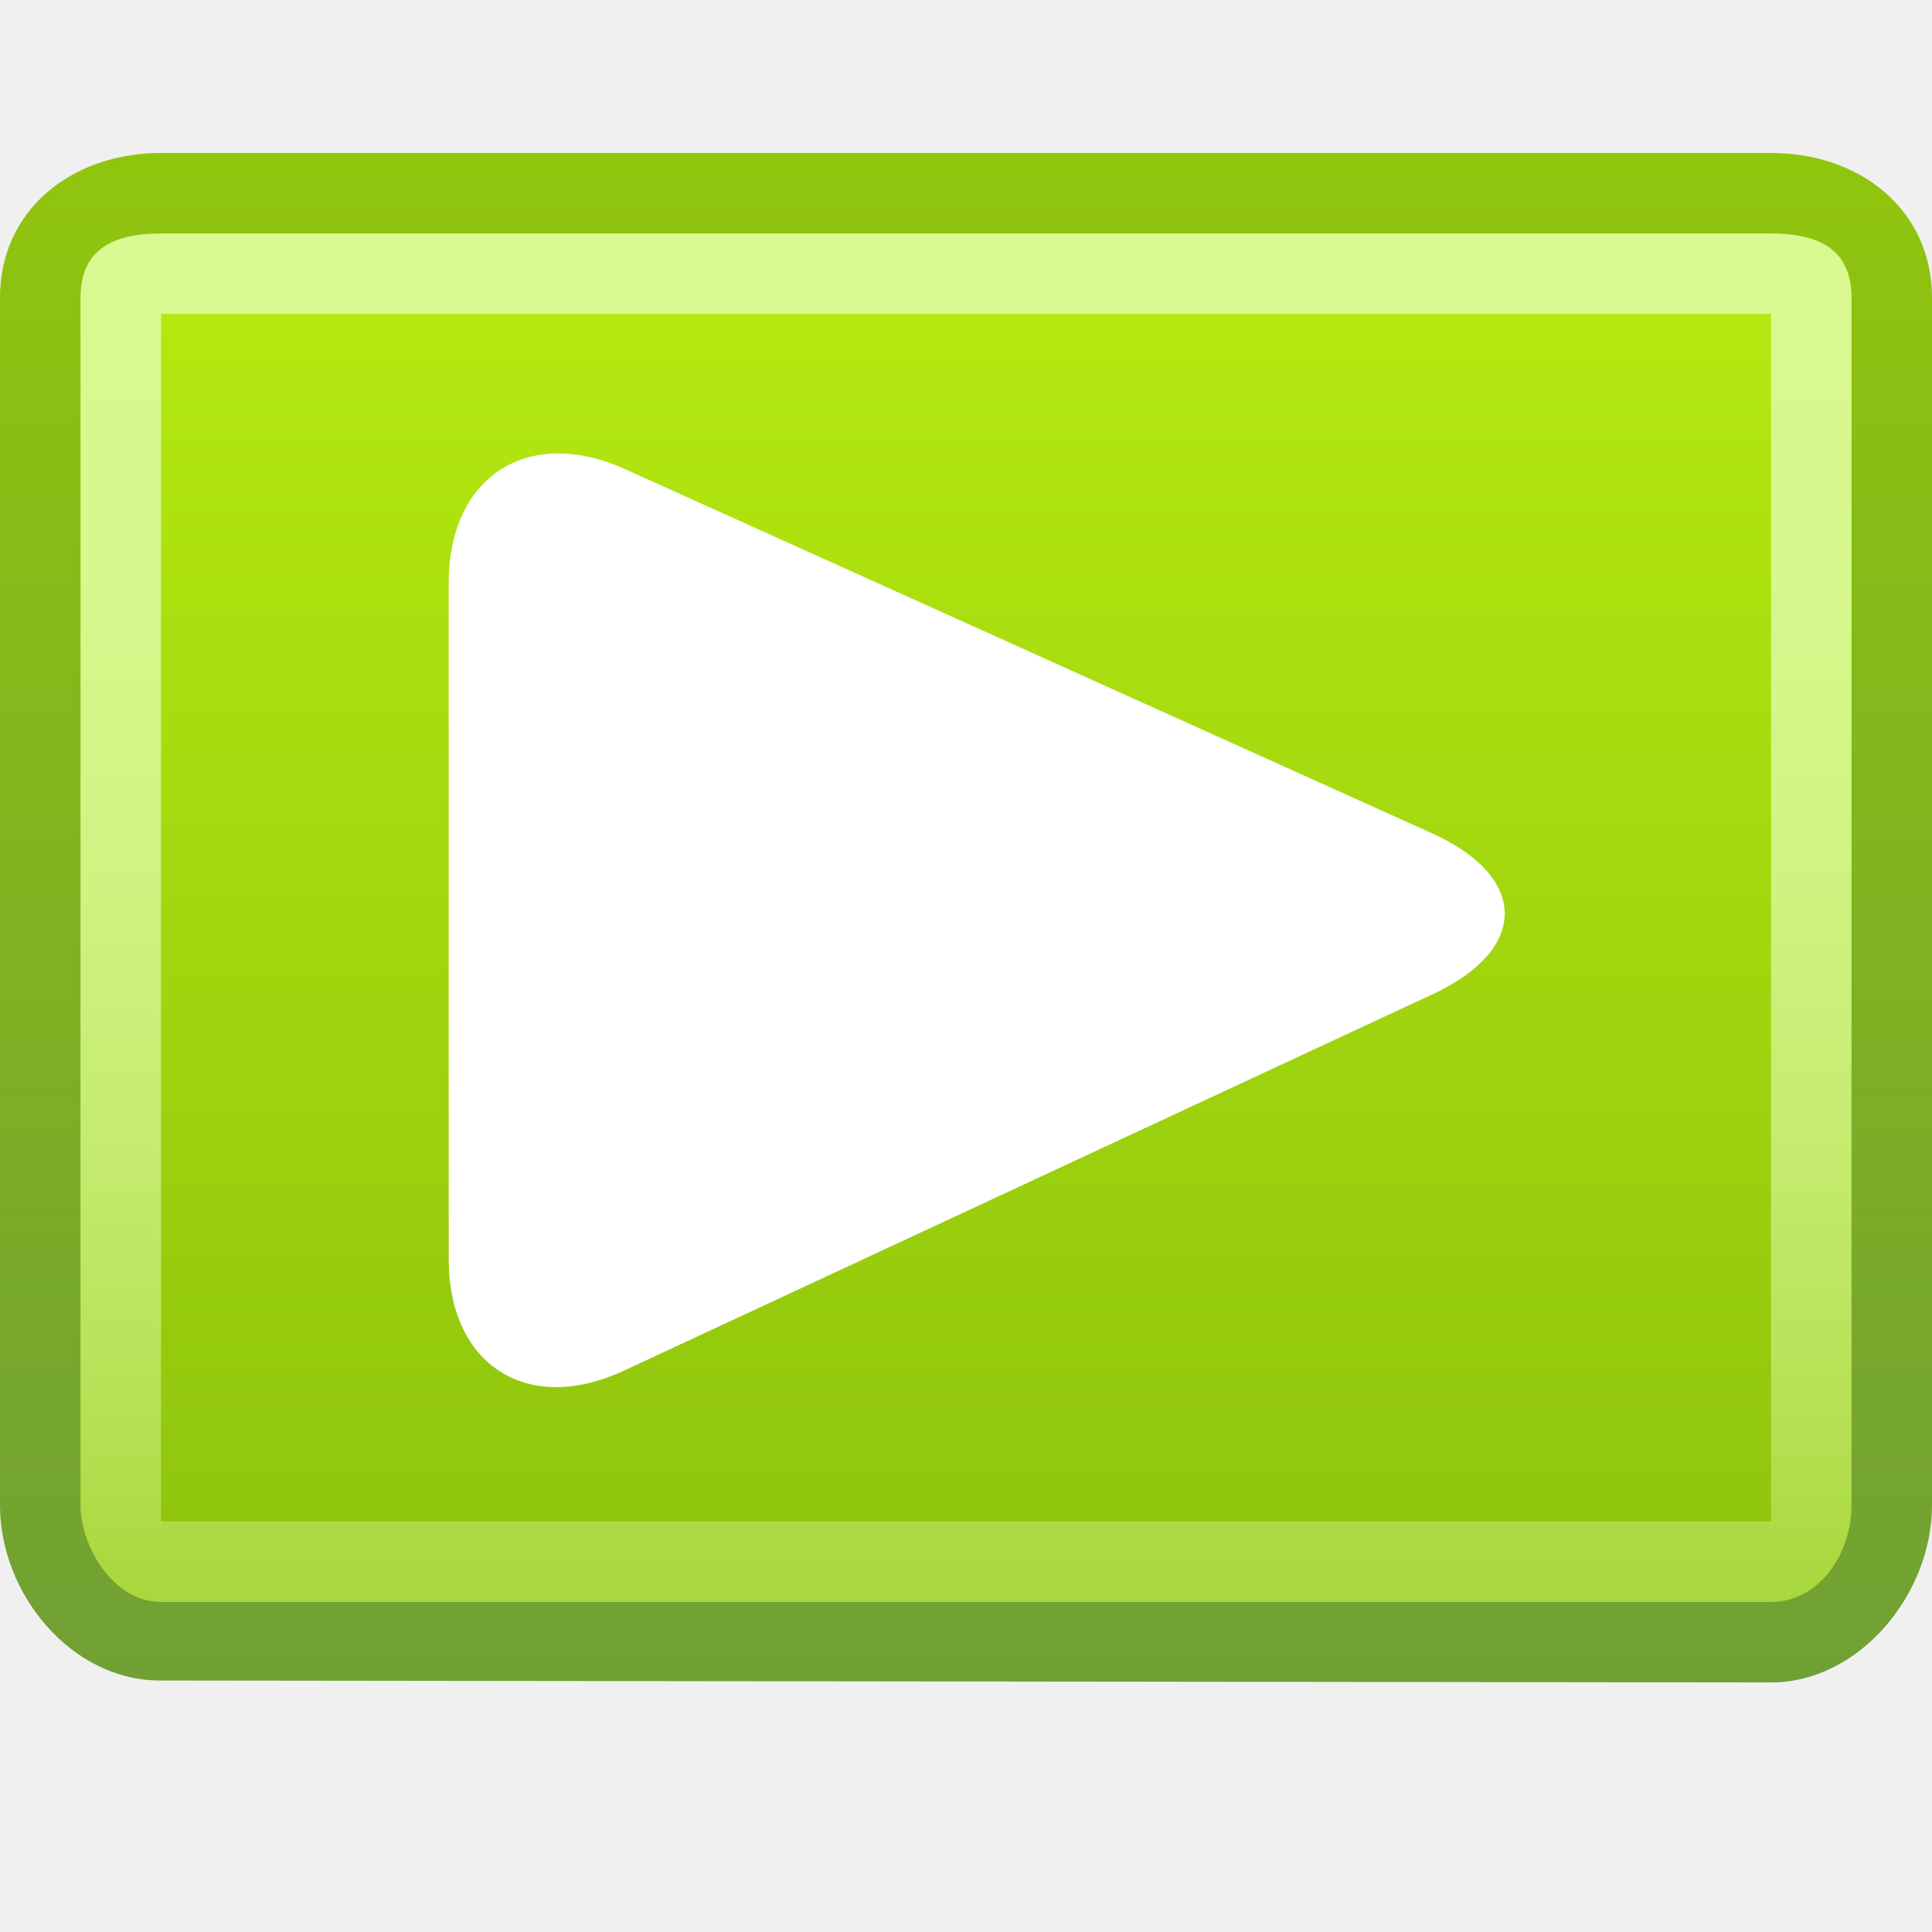
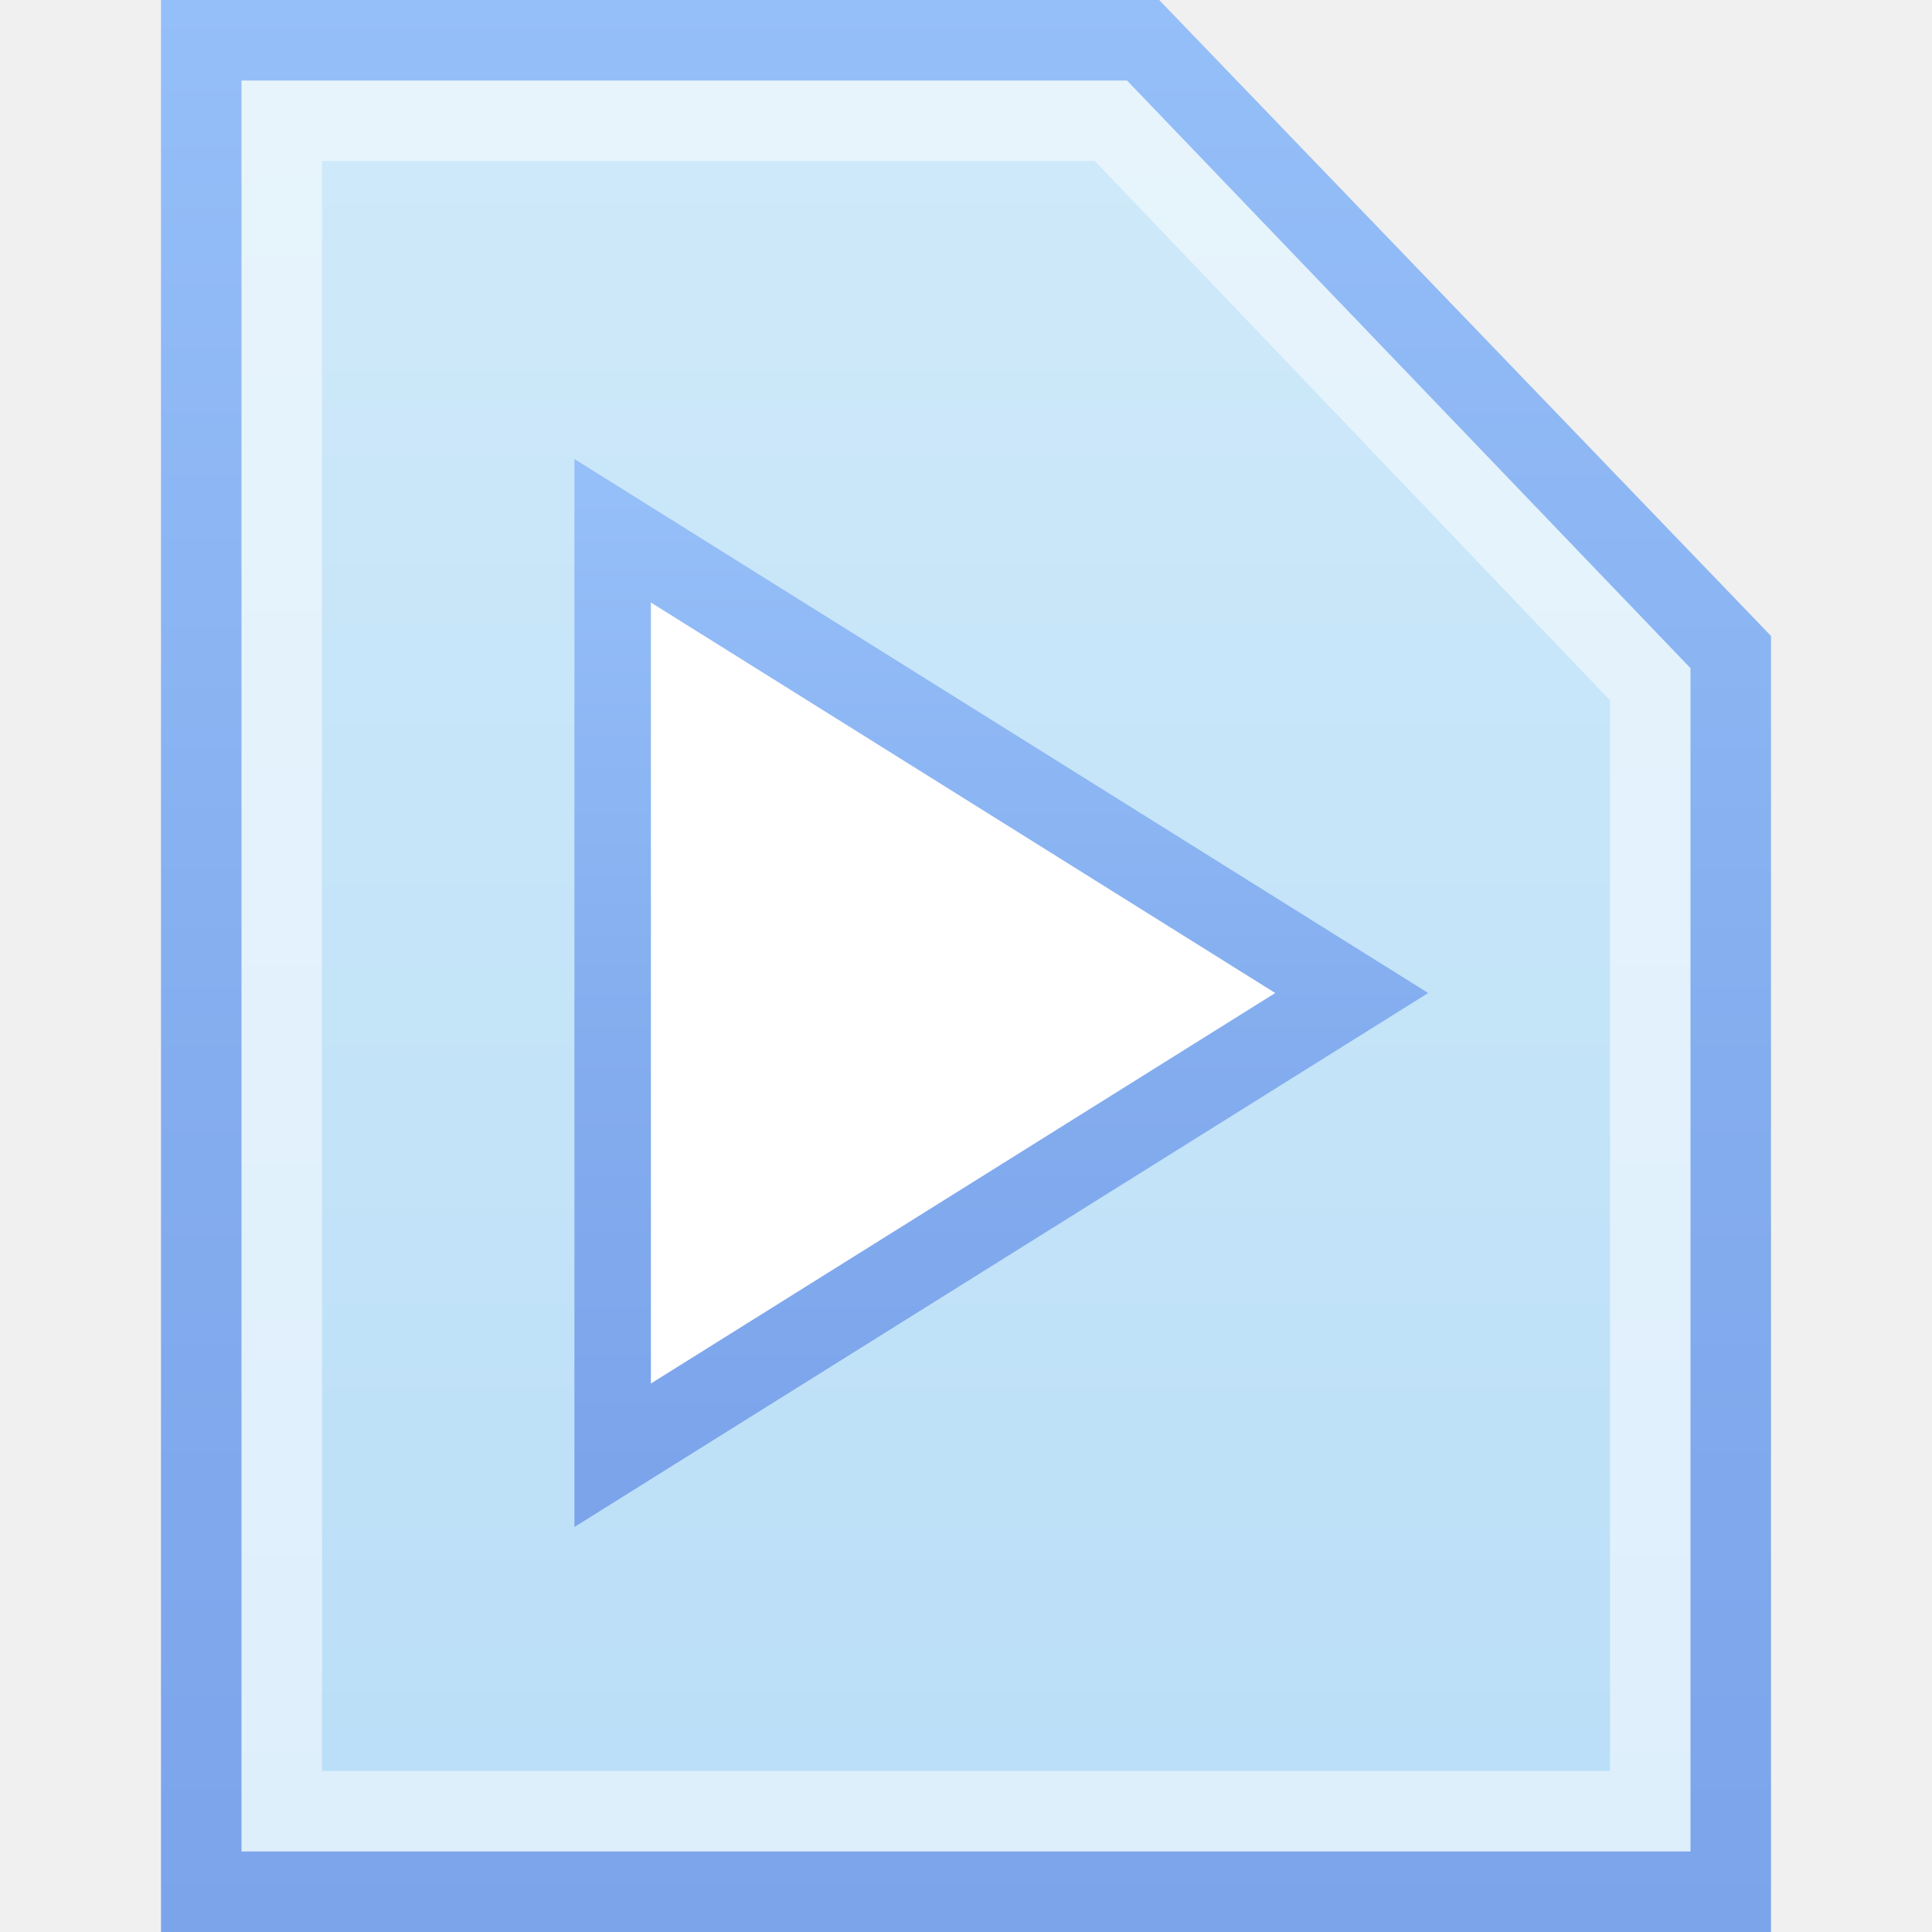
- <svg xmlns="http://www.w3.org/2000/svg" version="1.1" id="Layer_1" x="0px" y="0px" width="24px" height="24px" viewBox="0 0 24 24" style="enable-background:new 0 0 24 24;" xml:space="preserve">
-   <linearGradient id="SVGID_1_" gradientUnits="userSpaceOnUse" x1="12" y1="23.101" x2="12" y2="4.1" gradientTransform="matrix(1 0 0 -1 0 25)">
-     <stop offset="0" style="stop-color:#90C50E" />
-     <stop offset="1" style="stop-color:#70A034" />
+ <svg xmlns="http://www.w3.org/2000/svg" xmlns:ns1="http://www.openswatchbook.org/uri/2009/osb" xmlns:xlink="http://www.w3.org/1999/xlink" version="1.1" x="0px" y="0px" width="24px" height="24px" viewBox="0 0 24 24" style="overflow:visible;enable-background:new 0 0 24 24;" xml:space="preserve" preserveAspectRatio="xMinYMid meet" id="svg4834">
+   <defs id="defs4836">
+     <linearGradient id="linearGradient4105" ns1:paint="solid">
+       <stop style="stop-color:#000000;stop-opacity:1;" offset="0" id="stop4107" />
+     </linearGradient>
+     <linearGradient id="linearGradient4051">
+       <stop style="stop-color:#656565;stop-opacity:1;" offset="0" id="stop4053" />
+       <stop style="stop-color:#1b1b1b;stop-opacity:1;" offset="1" id="stop4055" />
+     </linearGradient>
+     <linearGradient id="linearGradient4045">
+       <stop id="stop4047" offset="0" style="stop-color:#f6a55e;stop-opacity:1;" />
+       <stop id="stop4049" offset="1" style="stop-color:#ea5b03;stop-opacity:1;" />
+     </linearGradient>
+     <linearGradient id="linearGradient4029">
+       <stop style="stop-color:#db6d17;stop-opacity:1;" offset="0" id="stop4031" />
+       <stop style="stop-color:#bf3b08;stop-opacity:1;" offset="1" id="stop4033" />
+     </linearGradient>
+     <linearGradient id="linearGradient4021">
+       <stop style="stop-color:#f17219;stop-opacity:1;" offset="0" id="stop4023" />
+       <stop style="stop-color:#ea5b03;stop-opacity:1;" offset="1" id="stop4025" />
+     </linearGradient>
+     <linearGradient xlink:href="#SVGID_6_" id="linearGradient4916" gradientUnits="userSpaceOnUse" x1="11.857" y1="1.852" x2="11.857" y2="23.949" />
+     <linearGradient xlink:href="#SVGID_6_" id="linearGradient5488" x1="0.831" y1="18.254" x2="13.203" y2="18.254" gradientUnits="userSpaceOnUse" gradientTransform="matrix(1.284314,0,0,1.107527,-2.249252,-1.352652)" />
+     <linearGradient xlink:href="#SVGID_7_" id="linearGradient5492" gradientUnits="userSpaceOnUse" gradientTransform="matrix(1.037883,0,0,0.8709677,-0.5709087,2.965555)" x1="0.831" y1="18.254" x2="13.203" y2="18.254" />
+     <linearGradient xlink:href="#SVGID_8_" id="linearGradient5496" gradientUnits="userSpaceOnUse" gradientTransform="matrix(0.7633733,0,0,0.6161385,1.253618,7.617268)" x1="0.831" y1="18.254" x2="13.203" y2="18.254" />
+     <linearGradient xlink:href="#SVGID_8_" id="linearGradient5524" x1="0" y1="12.9" x2="23.7" y2="12.9" gradientUnits="userSpaceOnUse" />
+     <linearGradient xlink:href="#SVGID_4_" id="linearGradient4117" x1="9.144" y1="4.431" x2="9.144" y2="17.713" gradientUnits="userSpaceOnUse" />
+   </defs>
+   <linearGradient id="SVGID_1_" gradientUnits="userSpaceOnUse" x1="11.957" y1="0" x2="11.957" y2="24">
+     <stop offset="0" style="stop-color:#95BFF8" id="stop4839" />
+     <stop offset="0.557" style="stop-color:#84ADEF" id="stop4841" />
+     <stop offset="1" style="stop-color:#7CA4EB" id="stop4843" />
  </linearGradient>
-   <path style="fill:url(#SVGID_1_);" d="M22,20.9c1.1,0,2-1.101,2-2.2v-15c0-1.1-0.9-1.8-2-1.8H2c-1.1,0-2,0.7-2,1.8v15  c0,1.1,0.887,2.176,1.987,2.176L22,20.9z" />
-   <linearGradient id="SVGID_2_" gradientUnits="userSpaceOnUse" x1="12" y1="22.101" x2="12" y2="5.1" gradientTransform="matrix(1 0 0 -1 0 25)">
-     <stop offset="0" style="stop-color:#D9F991" />
-     <stop offset="0.239" style="stop-color:#D7F88D" />
-     <stop offset="0.45" style="stop-color:#D1F383" />
-     <stop offset="0.651" style="stop-color:#C6EC71" />
-     <stop offset="0.844" style="stop-color:#B7E257" />
-     <stop offset="1" style="stop-color:#A8D73D" />
+   <polygon style="fill:url(#SVGID_1_);" points="14.4,0 13.4,0 3,0 2,0 2,24 3,24 21,24 22,24 22,7.9 " id="polygon4845" />
+   <linearGradient id="SVGID_2_" gradientUnits="userSpaceOnUse" x1="11.957" y1="1" x2="11.957" y2="23">
+     <stop offset="0" style="stop-color:#E7F4FC" id="stop4848" />
+     <stop offset="1" style="stop-color:#DEEFFC" id="stop4850" />
  </linearGradient>
-   <path style="fill:url(#SVGID_2_);" d="M9,19.9H2c-0.6,0-1-0.7-1-1.2v-15c0-0.6,0.4-0.8,1-0.8h20c0.6,0,1,0.2,1,0.8v15  c0,0.6-0.4,1.2-1,1.2H10.6" />
-   <linearGradient id="SVGID_3_" gradientUnits="userSpaceOnUse" x1="12" y1="21.101" x2="12" y2="6.1" gradientTransform="matrix(1 0 0 -1 0 25)">
-     <stop offset="0" style="stop-color:#B3E810" />
-     <stop offset="1" style="stop-color:#90C60D" />
+   <polygon style="fill:url(#SVGID_2_);" points="14,1 13,1 4,1 3,1 3,23 4,23 20,23 21,23 21,8.3 " id="polygon4852" />
+   <linearGradient id="SVGID_3_" gradientUnits="userSpaceOnUse" x1="11.957" y1="2" x2="11.957" y2="22">
+     <stop offset="0" style="stop-color:#CEE9F9" id="stop4855" />
+     <stop offset="1" style="stop-color:#BBDFF8" id="stop4857" />
  </linearGradient>
-   <polygon style="fill:url(#SVGID_3_);" points="10,18.9 2,18.9 2,3.9 22,3.9 22,18.9 10.2,18.9 " />
-   <g>
-     <path style="fill:#FFFFFF;" d="M7.75,17.027c-1.197,0.557-2.176-0.066-2.176-1.387v-8.4c0-1.32,0.984-1.956,2.188-1.413   l10.024,4.523c1.203,0.543,1.209,1.443,0.012,2L7.75,17.027z" />
-   </g>
+   <polygon style="fill:url(#SVGID_3_);" points="13.6,2 12.6,2 5,2 4,2 4,22 5,22 19,22 20,22 20,8.7 " id="polygon4859" />
+   <linearGradient id="SVGID_4_" gradientUnits="userSpaceOnUse" x1="17.202" y1="0" x2="17.202" y2="9.359">
+     <stop offset="0" style="stop-color:#95BFF8" id="stop4862" />
+     <stop offset="0.557" style="stop-color:#84ADEF" id="stop4864" />
+     <stop offset="1" style="stop-color:#7CA4EB" id="stop4866" />
+   </linearGradient>
+   <linearGradient id="SVGID_5_" gradientUnits="userSpaceOnUse" x1="14.279" y1="7.545" x2="17.407" y2="4.417">
+     <stop offset="0" style="stop-color:#E7F4FC" id="stop4871" />
+     <stop offset="0.518" style="stop-color:#E5F3FC" id="stop4873" />
+     <stop offset="0.705" style="stop-color:#DEF0FB" id="stop4875" />
+     <stop offset="0.837" style="stop-color:#D3EBFA" id="stop4877" />
+     <stop offset="0.872" style="stop-color:#CEE9F9" id="stop4879" />
+     <stop offset="1" style="stop-color:#BDD8F0" id="stop4881" />
+   </linearGradient>
+   <rect style="fill:url(#linearGradient5488);fill-opacity:1;fill-rule:nonzero;stroke:none" id="rect4964" width="13.322" height="10.475" x="0.102" y="13.627" rx="0.738" ry="0.636" />
+   <rect ry="0.5" rx="0.596" y="14.746" x="1.329" height="8.237" width="10.766" id="rect5490" style="fill:url(#linearGradient5492);fill-opacity:1;fill-rule:nonzero;stroke:none" />
+   <rect style="fill:url(#linearGradient5496);fill-opacity:1;fill-rule:nonzero;stroke:none" id="rect5494" width="7.918" height="5.827" x="2.651" y="15.951" rx="0.439" ry="0.354" />
+   <path style="fill:#ffffff;fill-opacity:1;stroke:url(#linearGradient4117);stroke-width:1.122;stroke-linejoin:miter;stroke-miterlimit:4;stroke-dasharray:none" id="path4103" d="m 3.998,17.434 0,-6.26 0,-6.26 5.421,3.13 5.421,3.13 -5.421,3.13 z" transform="matrix(0.8467748,0,0,0.9172771,4.225282,2.085926)" />
</svg>
